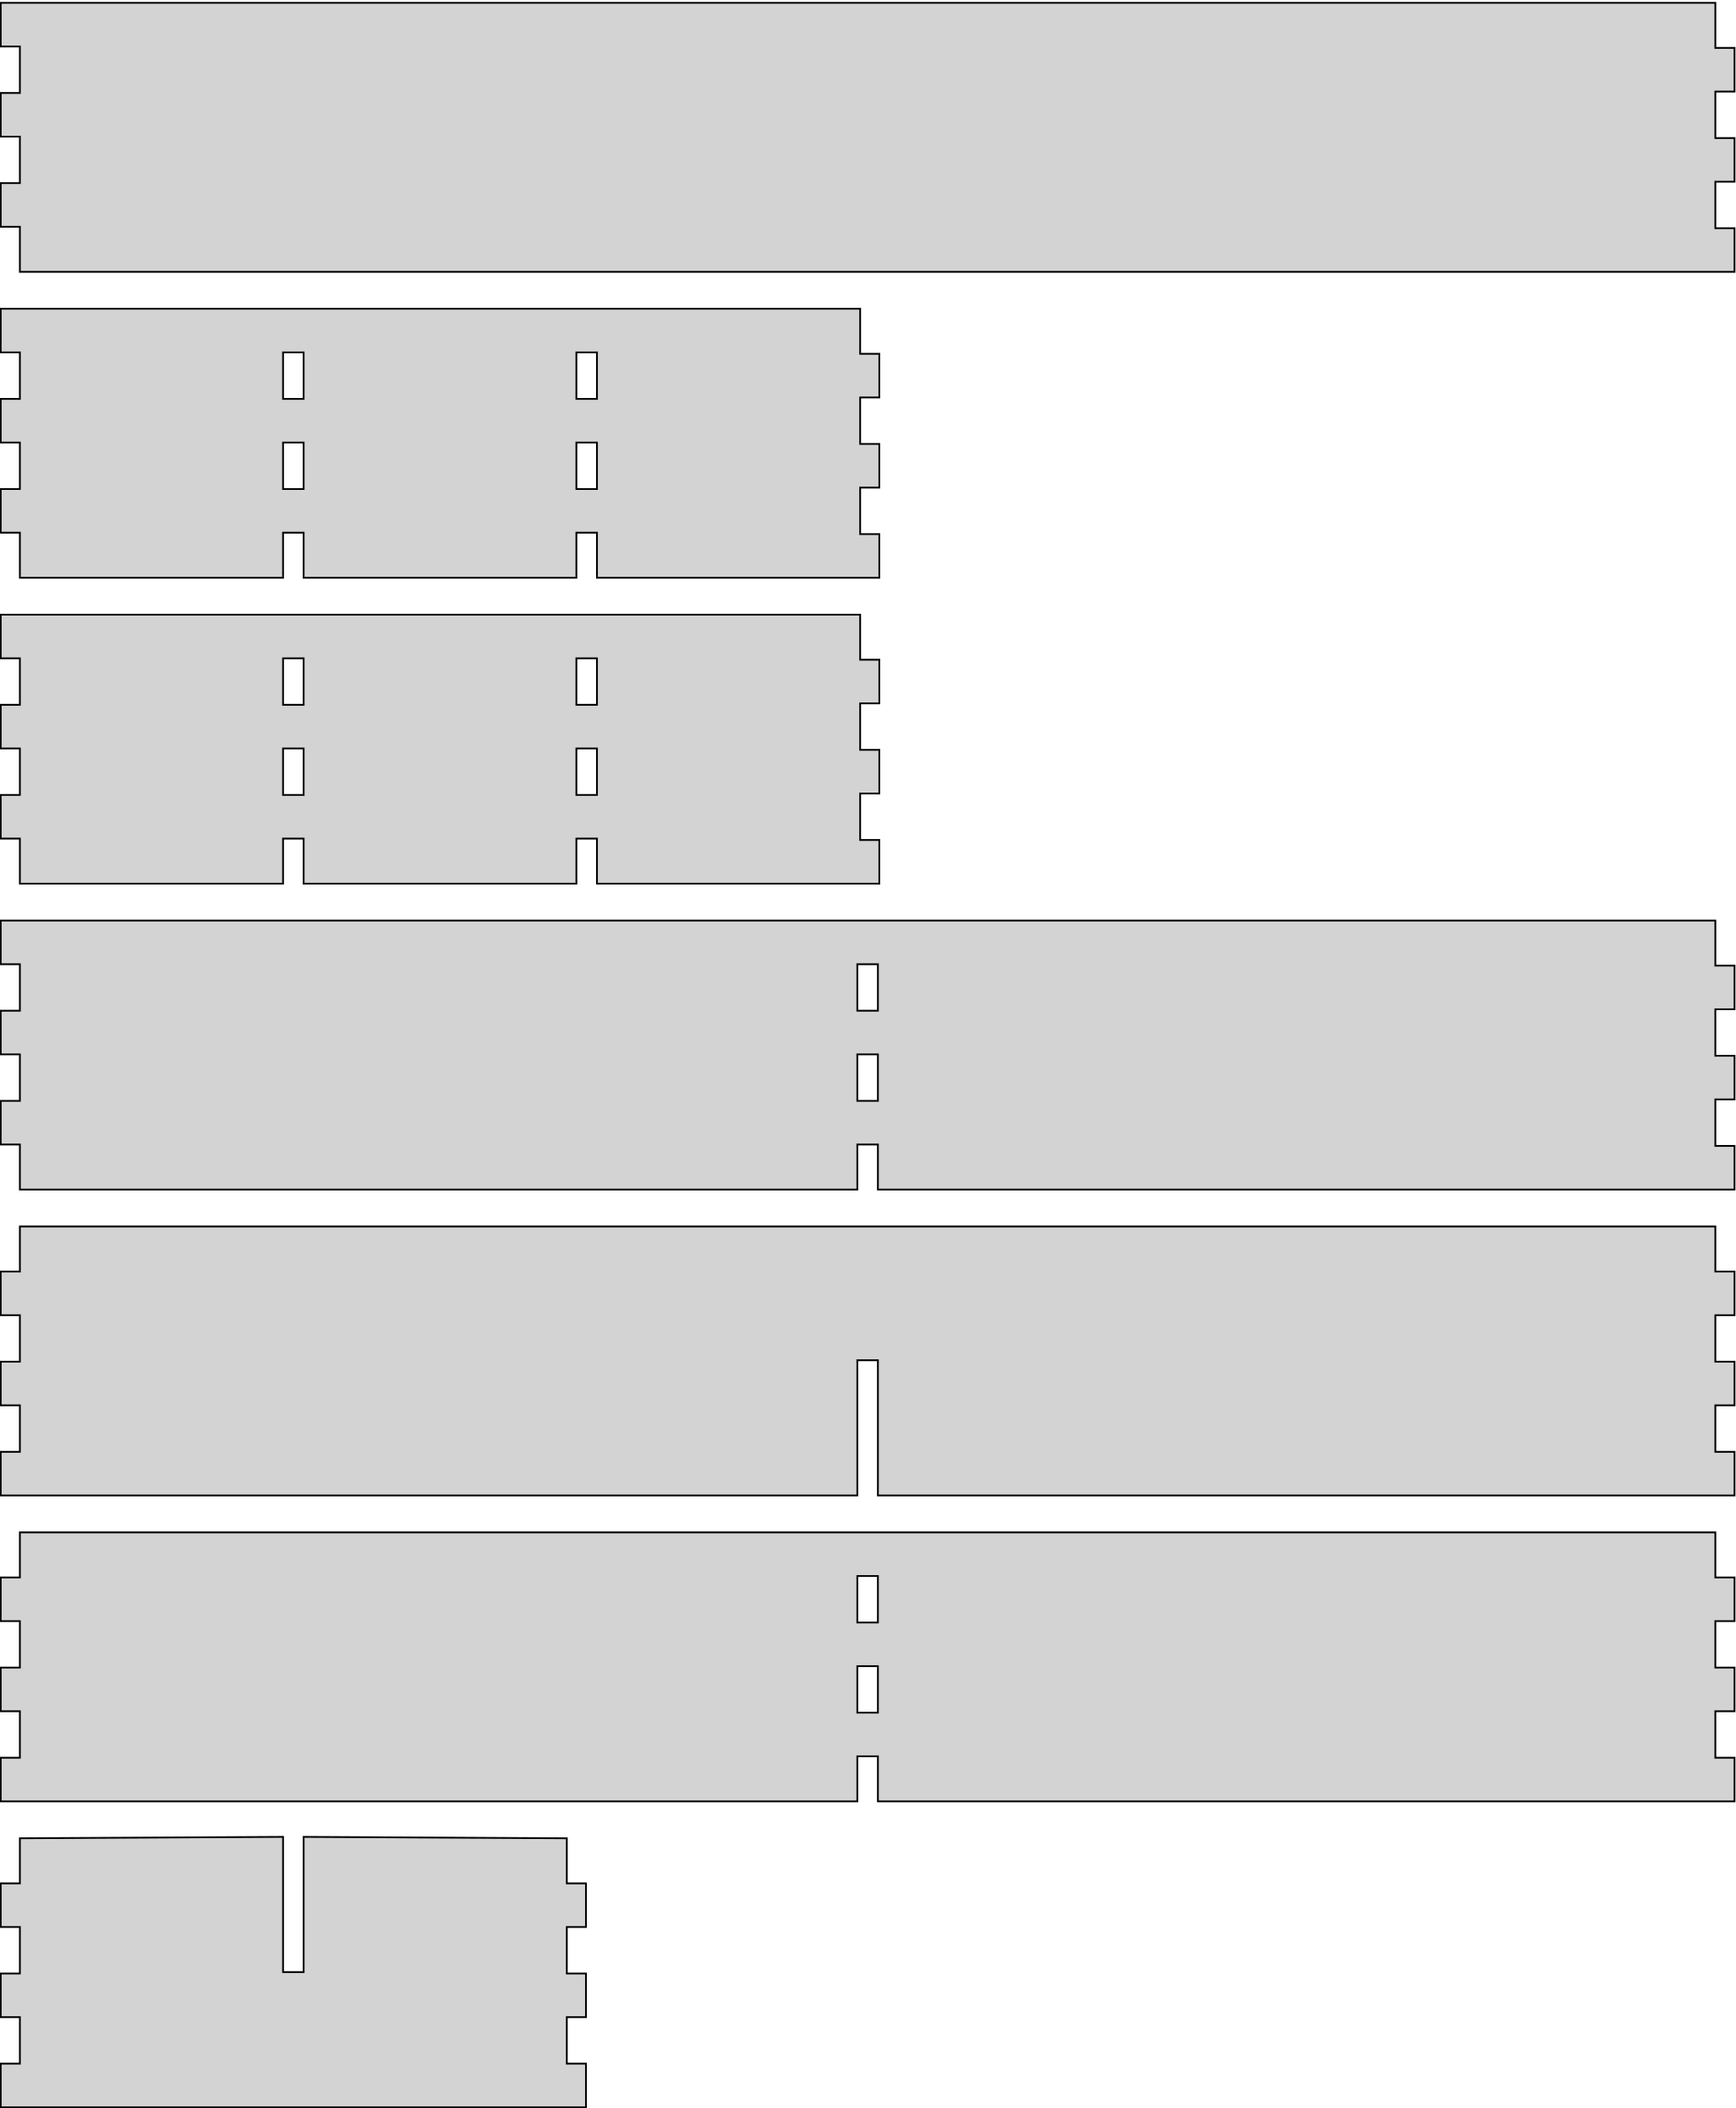
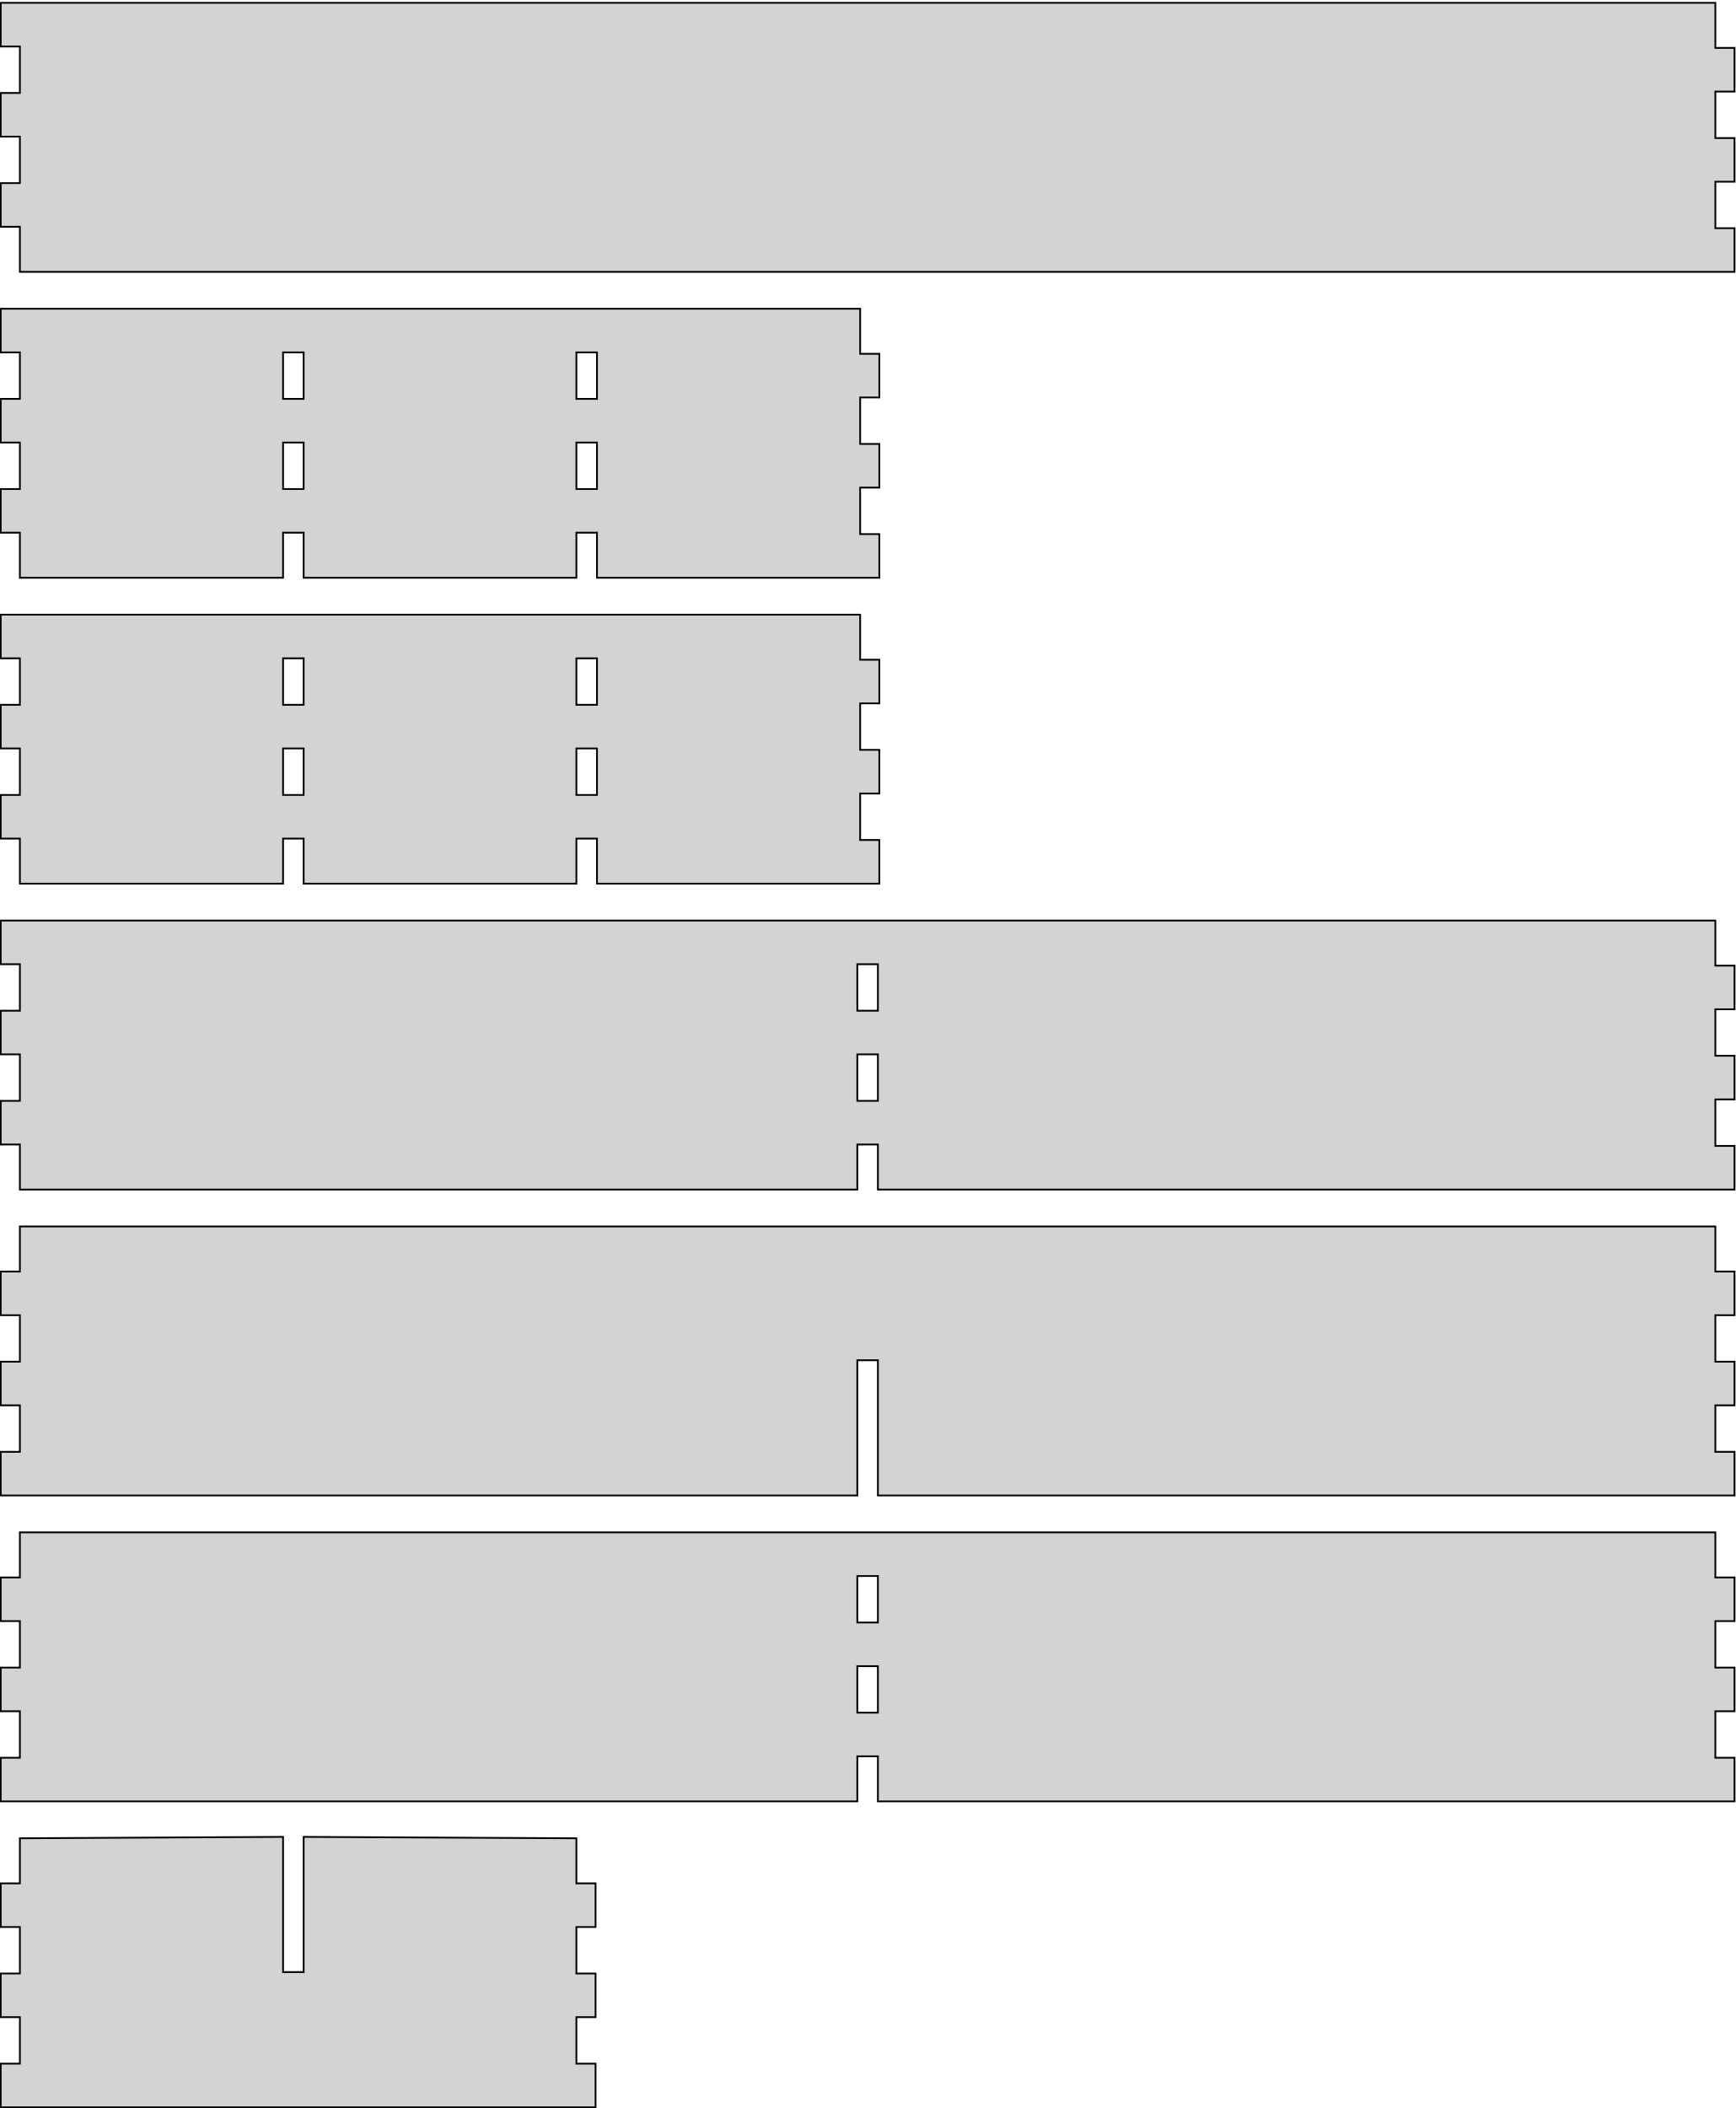
<svg xmlns="http://www.w3.org/2000/svg" width="489mm" height="594mm" viewBox="0 -594 489 594" version="1.1">
-   <path d=" M 488.8,-529.7 L 483.4,-529.7 L 483.4,-542.8 L 488.8,-542.8 L 488.8,-555.1 L 483.4,-555.1  L 483.4,-568.2 L 488.8,-568.2 L 488.8,-580.5 L 483.4,-580.5 L 483.4,-593.2 L 0.2,-593.2  L 0.2,-580.9 L 5.6,-580.9 L 5.6,-567.8 L 0.2,-567.8 L 0.2,-555.5 L 5.6,-555.5  L 5.6,-542.4 L 0.2,-542.4 L 0.2,-530.1 L 5.6,-530.1 L 5.6,-517.4 L 488.8,-517.4  z M 79.767,-443.9 L 85.567,-443.9 L 85.567,-431.2 L 162.433,-431.2 L 162.433,-443.9 L 168.233,-443.9  L 168.233,-431.2 L 247.8,-431.2 L 247.8,-443.5 L 242.4,-443.5 L 242.4,-456.6 L 247.8,-456.6  L 247.8,-468.9 L 242.4,-468.9 L 242.4,-482 L 247.8,-482 L 247.8,-494.3 L 242.4,-494.3  L 242.4,-507 L 0.2,-507 L 0.2,-494.7 L 5.6,-494.7 L 5.6,-481.6 L 0.2,-481.6  L 0.2,-469.3 L 5.6,-469.3 L 5.6,-456.2 L 0.2,-456.2 L 0.2,-443.9 L 5.6,-443.9  L 5.6,-431.2 L 79.767,-431.2 z M 162.433,-481.6 L 162.433,-494.7 L 168.233,-494.7 L 168.233,-481.6 z M 79.767,-481.6 L 79.767,-494.7 L 85.567,-494.7 L 85.567,-481.6 z M 162.433,-456.2 L 162.433,-469.3 L 168.233,-469.3 L 168.233,-456.2 z M 79.767,-456.2 L 79.767,-469.3 L 85.567,-469.3 L 85.567,-456.2 z M 79.767,-357.7 L 85.567,-357.7 L 85.567,-345 L 162.433,-345 L 162.433,-357.7 L 168.233,-357.7  L 168.233,-345 L 247.8,-345 L 247.8,-357.3 L 242.4,-357.3 L 242.4,-370.4 L 247.8,-370.4  L 247.8,-382.7 L 242.4,-382.7 L 242.4,-395.8 L 247.8,-395.8 L 247.8,-408.1 L 242.4,-408.1  L 242.4,-420.8 L 0.2,-420.8 L 0.2,-408.5 L 5.6,-408.5 L 5.6,-395.4 L 0.2,-395.4  L 0.2,-383.1 L 5.6,-383.1 L 5.6,-370 L 0.2,-370 L 0.2,-357.7 L 5.6,-357.7  L 5.6,-345 L 79.767,-345 z M 162.433,-395.4 L 162.433,-408.5 L 168.233,-408.5 L 168.233,-395.4 z M 79.767,-395.4 L 79.767,-408.5 L 85.567,-408.5 L 85.567,-395.4 z M 162.433,-370 L 162.433,-383.1 L 168.233,-383.1 L 168.233,-370 z M 79.767,-370 L 79.767,-383.1 L 85.567,-383.1 L 85.567,-370 z M 241.6,-271.5 L 247.4,-271.5 L 247.4,-258.8 L 488.8,-258.8 L 488.8,-271.1 L 483.4,-271.1  L 483.4,-284.2 L 488.8,-284.2 L 488.8,-296.5 L 483.4,-296.5 L 483.4,-309.6 L 488.8,-309.6  L 488.8,-321.9 L 483.4,-321.9 L 483.4,-334.6 L 0.2,-334.6 L 0.2,-322.3 L 5.6,-322.3  L 5.6,-309.2 L 0.2,-309.2 L 0.2,-296.9 L 5.6,-296.9 L 5.6,-283.8 L 0.2,-283.8  L 0.2,-271.5 L 5.6,-271.5 L 5.6,-258.8 L 241.6,-258.8 z M 241.6,-309.2 L 241.6,-322.3 L 247.4,-322.3 L 247.4,-309.2 z M 241.6,-283.8 L 241.6,-296.9 L 247.4,-296.9 L 247.4,-283.8 z M 241.6,-210.7 L 247.4,-210.7 L 247.4,-172.6 L 488.8,-172.6 L 488.8,-184.9 L 483.4,-184.9  L 483.4,-198 L 488.8,-198 L 488.8,-210.3 L 483.4,-210.3 L 483.4,-223.4 L 488.8,-223.4  L 488.8,-235.7 L 483.4,-235.7 L 483.4,-248.4 L 5.6,-248.4 L 5.6,-235.7 L 0.2,-235.7  L 0.2,-223.4 L 5.6,-223.4 L 5.6,-210.3 L 0.2,-210.3 L 0.2,-198 L 5.6,-198  L 5.6,-184.9 L 0.2,-184.9 L 0.2,-172.6 L 241.6,-172.6 z M 241.6,-99.1 L 247.4,-99.1 L 247.4,-86.4 L 488.8,-86.4 L 488.8,-98.7 L 483.4,-98.7  L 483.4,-111.8 L 488.8,-111.8 L 488.8,-124.1 L 483.4,-124.1 L 483.4,-137.2 L 488.8,-137.2  L 488.8,-149.5 L 483.4,-149.5 L 483.4,-162.2 L 5.6,-162.2 L 5.6,-149.5 L 0.2,-149.5  L 0.2,-137.2 L 5.6,-137.2 L 5.6,-124.1 L 0.2,-124.1 L 0.2,-111.8 L 5.6,-111.8  L 5.6,-98.7 L 0.2,-98.7 L 0.2,-86.4 L 241.6,-86.4 z M 241.6,-136.8 L 241.6,-149.9 L 247.4,-149.9 L 247.4,-136.8 z M 241.6,-111.4 L 241.6,-124.5 L 247.4,-124.5 L 247.4,-111.4 z M 165.133,-12.5 L 159.733,-12.5 L 159.733,-25.6 L 165.133,-25.6 L 165.133,-37.9 L 159.733,-37.9  L 159.733,-51 L 165.133,-51 L 165.133,-63.3 L 159.733,-63.3 L 159.733,-76 L 85.567,-76.4  L 85.567,-38.3 L 79.767,-38.3 L 79.767,-76.4 L 5.6,-76 L 5.6,-63.3 L 0.2,-63.3  L 0.2,-51 L 5.6,-51 L 5.6,-37.9 L 0.2,-37.9 L 0.2,-25.6 L 5.6,-25.6  L 5.6,-12.5 L 0.2,-12.5 L 0.2,-0.2 L 165.133,-0.2 z " stroke="black" fill="lightgray" stroke-width="0.5" />
+   <path d=" M 488.8,-529.7 L 483.4,-529.7 L 483.4,-542.8 L 488.8,-542.8 L 488.8,-555.1 L 483.4,-555.1  L 483.4,-568.2 L 488.8,-568.2 L 488.8,-580.5 L 483.4,-580.5 L 483.4,-593.2 L 0.2,-593.2  L 0.2,-580.9 L 5.6,-580.9 L 5.6,-567.8 L 0.2,-567.8 L 0.2,-555.5 L 5.6,-555.5  L 5.6,-542.4 L 0.2,-542.4 L 0.2,-530.1 L 5.6,-530.1 L 5.6,-517.4 L 488.8,-517.4  z M 79.767,-443.9 L 85.567,-443.9 L 85.567,-431.2 L 162.433,-431.2 L 162.433,-443.9 L 168.233,-443.9  L 168.233,-431.2 L 247.8,-431.2 L 247.8,-443.5 L 242.4,-443.5 L 242.4,-456.6 L 247.8,-456.6  L 247.8,-468.9 L 242.4,-468.9 L 242.4,-482 L 247.8,-482 L 247.8,-494.3 L 242.4,-494.3  L 242.4,-507 L 0.2,-507 L 0.2,-494.7 L 5.6,-494.7 L 5.6,-481.6 L 0.2,-481.6  L 0.2,-469.3 L 5.6,-469.3 L 5.6,-456.2 L 0.2,-456.2 L 0.2,-443.9 L 5.6,-443.9  L 5.6,-431.2 L 79.767,-431.2 z M 162.433,-481.6 L 162.433,-494.7 L 168.233,-494.7 L 168.233,-481.6 z M 79.767,-481.6 L 79.767,-494.7 L 85.567,-494.7 L 85.567,-481.6 z M 162.433,-456.2 L 162.433,-469.3 L 168.233,-469.3 L 168.233,-456.2 z M 79.767,-456.2 L 79.767,-469.3 L 85.567,-469.3 L 85.567,-456.2 z M 79.767,-357.7 L 85.567,-357.7 L 85.567,-345 L 162.433,-345 L 162.433,-357.7 L 168.233,-357.7  L 168.233,-345 L 247.8,-345 L 247.8,-357.3 L 242.4,-357.3 L 242.4,-370.4 L 247.8,-370.4  L 247.8,-382.7 L 242.4,-382.7 L 242.4,-395.8 L 247.8,-395.8 L 247.8,-408.1 L 242.4,-408.1  L 242.4,-420.8 L 0.2,-420.8 L 0.2,-408.5 L 5.6,-408.5 L 5.6,-395.4 L 0.2,-395.4  L 0.2,-383.1 L 5.6,-383.1 L 5.6,-370 L 0.2,-370 L 0.2,-357.7 L 5.6,-357.7  L 5.6,-345 L 79.767,-345 z M 162.433,-395.4 L 162.433,-408.5 L 168.233,-408.5 L 168.233,-395.4 z M 79.767,-395.4 L 79.767,-408.5 L 85.567,-408.5 L 85.567,-395.4 z M 162.433,-370 L 162.433,-383.1 L 168.233,-383.1 L 168.233,-370 z M 79.767,-370 L 79.767,-383.1 L 85.567,-383.1 L 85.567,-370 z M 241.6,-271.5 L 247.4,-271.5 L 247.4,-258.8 L 488.8,-258.8 L 488.8,-271.1 L 483.4,-271.1  L 483.4,-284.2 L 488.8,-284.2 L 488.8,-296.5 L 483.4,-296.5 L 483.4,-309.6 L 488.8,-309.6  L 488.8,-321.9 L 483.4,-321.9 L 483.4,-334.6 L 0.2,-334.6 L 0.2,-322.3 L 5.6,-322.3  L 5.6,-309.2 L 0.2,-309.2 L 0.2,-296.9 L 5.6,-296.9 L 5.6,-283.8 L 0.2,-283.8  L 0.2,-271.5 L 5.6,-271.5 L 5.6,-258.8 L 241.6,-258.8 z M 241.6,-309.2 L 241.6,-322.3 L 247.4,-322.3 L 247.4,-309.2 z M 241.6,-283.8 L 241.6,-296.9 L 247.4,-296.9 L 247.4,-283.8 z M 241.6,-210.7 L 247.4,-210.7 L 247.4,-172.6 L 488.8,-172.6 L 488.8,-184.9 L 483.4,-184.9  L 483.4,-198 L 488.8,-198 L 488.8,-210.3 L 483.4,-210.3 L 483.4,-223.4 L 488.8,-223.4  L 488.8,-235.7 L 483.4,-235.7 L 483.4,-248.4 L 5.6,-248.4 L 5.6,-235.7 L 0.2,-235.7  L 0.2,-223.4 L 5.6,-223.4 L 5.6,-210.3 L 0.2,-210.3 L 0.2,-198 L 5.6,-198  L 5.6,-184.9 L 0.2,-184.9 L 0.2,-172.6 L 241.6,-172.6 z M 241.6,-99.1 L 247.4,-99.1 L 247.4,-86.4 L 488.8,-86.4 L 488.8,-98.7 L 483.4,-98.7  L 483.4,-111.8 L 488.8,-111.8 L 488.8,-124.1 L 483.4,-124.1 L 483.4,-137.2 L 488.8,-137.2  L 488.8,-149.5 L 483.4,-149.5 L 483.4,-162.2 L 5.6,-162.2 L 5.6,-149.5 L 0.2,-149.5  L 0.2,-137.2 L 5.6,-137.2 L 5.6,-124.1 L 0.2,-124.1 L 0.2,-111.8 L 5.6,-111.8  L 5.6,-98.7 L 0.2,-98.7 L 0.2,-86.4 L 241.6,-86.4 z M 241.6,-136.8 L 241.6,-149.9 L 247.4,-149.9 L 247.4,-136.8 z M 241.6,-111.4 L 241.6,-124.5 L 247.4,-124.5 L 247.4,-111.4 z M 167.833,-12.5 L 162.433,-12.5 L 162.433,-25.6 L 167.833,-25.6 L 167.833,-37.9 L 162.433,-37.9  L 162.433,-51 L 167.833,-51 L 167.833,-63.3 L 162.433,-63.3 L 162.433,-76 L 85.567,-76.4  L 85.567,-38.3 L 79.767,-38.3 L 79.767,-76.4 L 5.6,-76 L 5.6,-63.3 L 0.2,-63.3  L 0.2,-51 L 5.6,-51 L 5.6,-37.9 L 0.2,-37.9 L 0.2,-25.6 L 5.6,-25.6  L 5.6,-12.5 L 0.2,-12.5 L 0.2,-0.2 L 167.833,-0.2 z " stroke="black" fill="lightgray" stroke-width="0.5" />
</svg>
